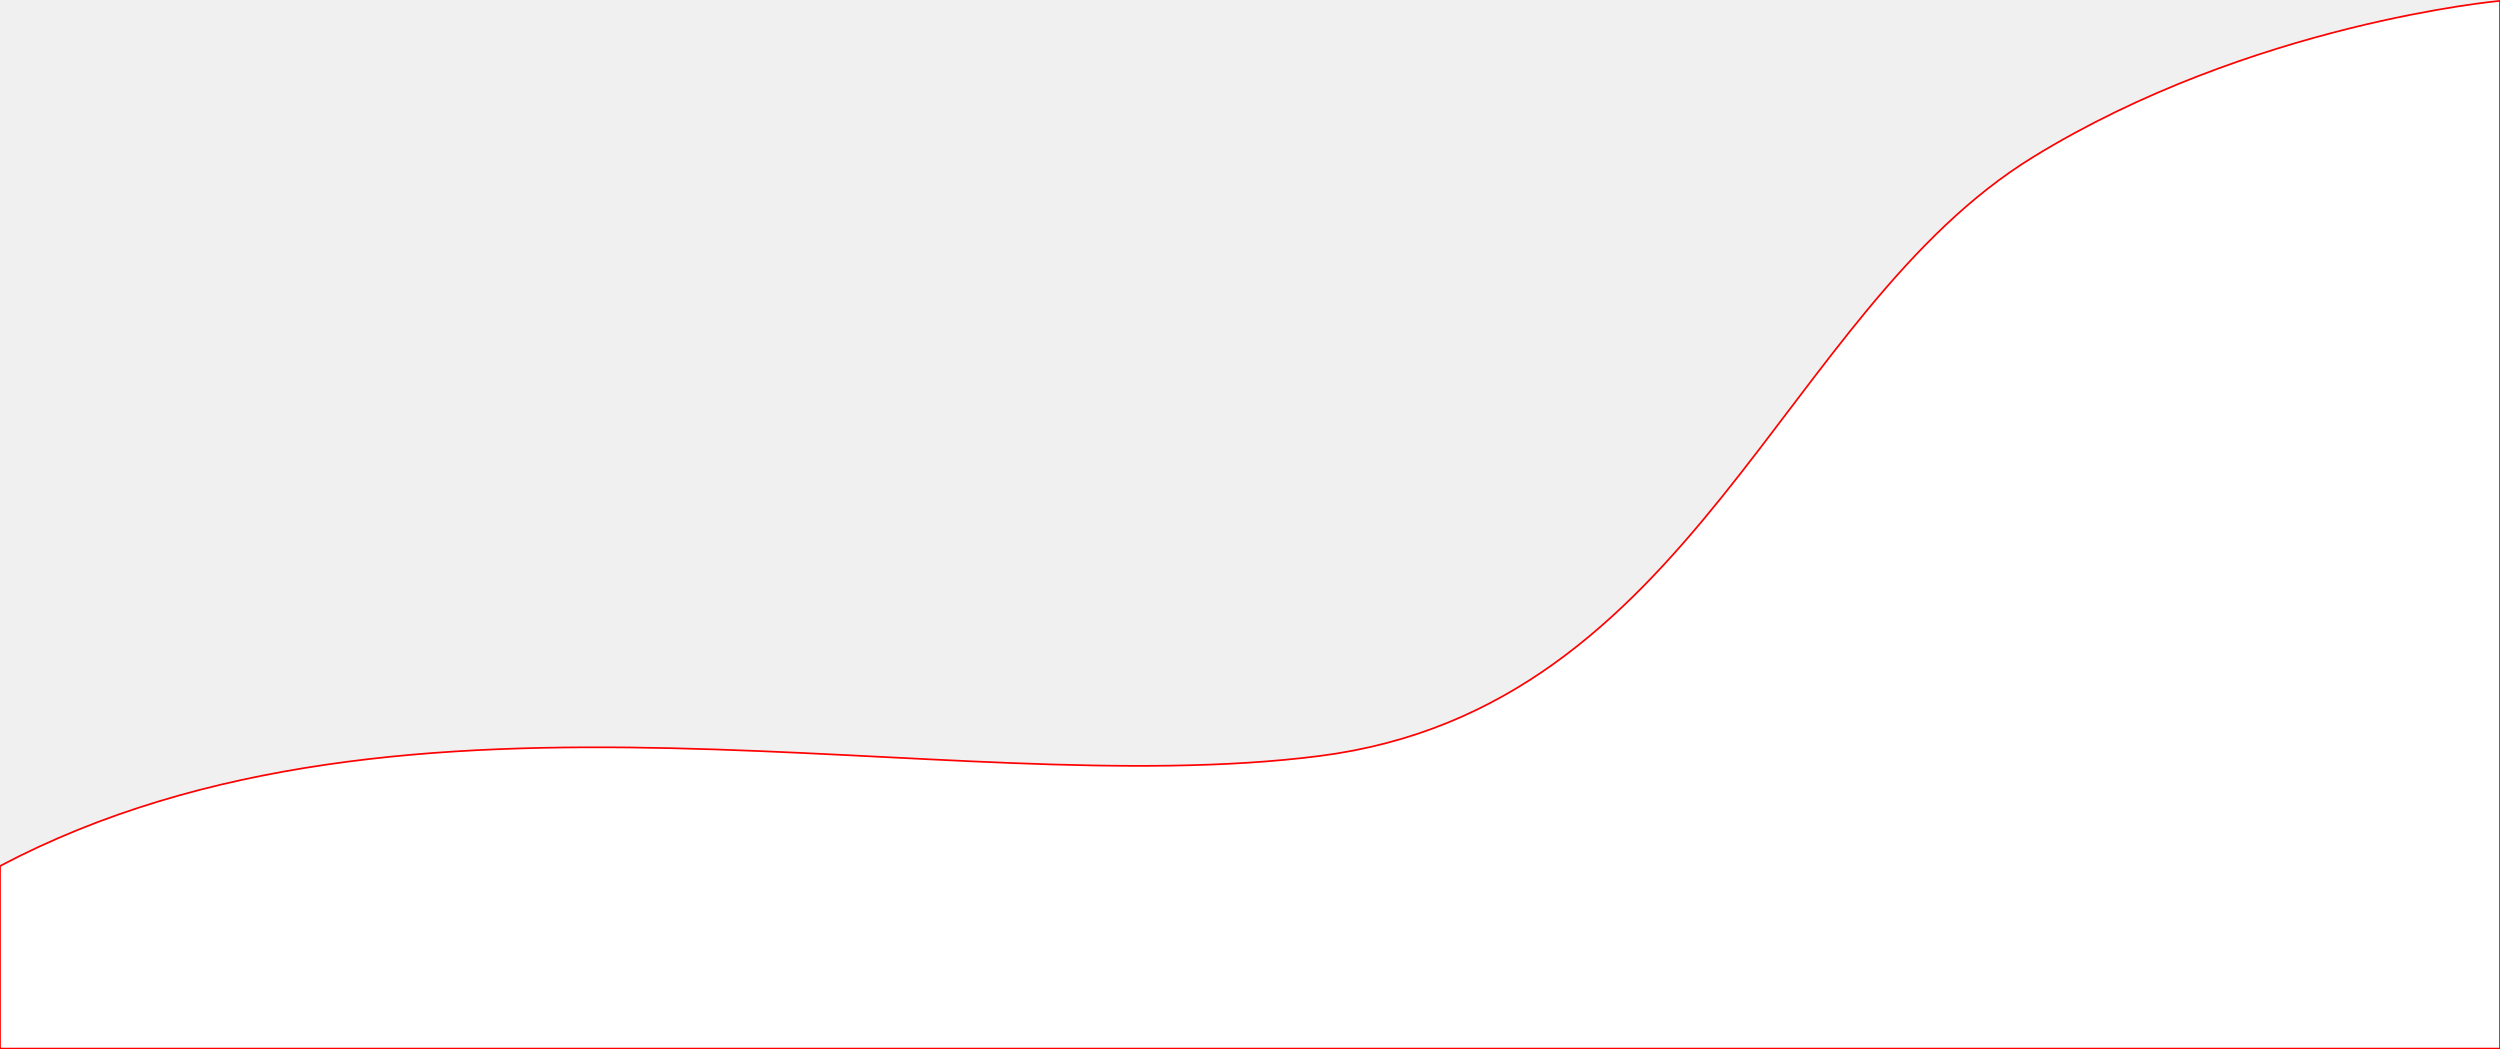
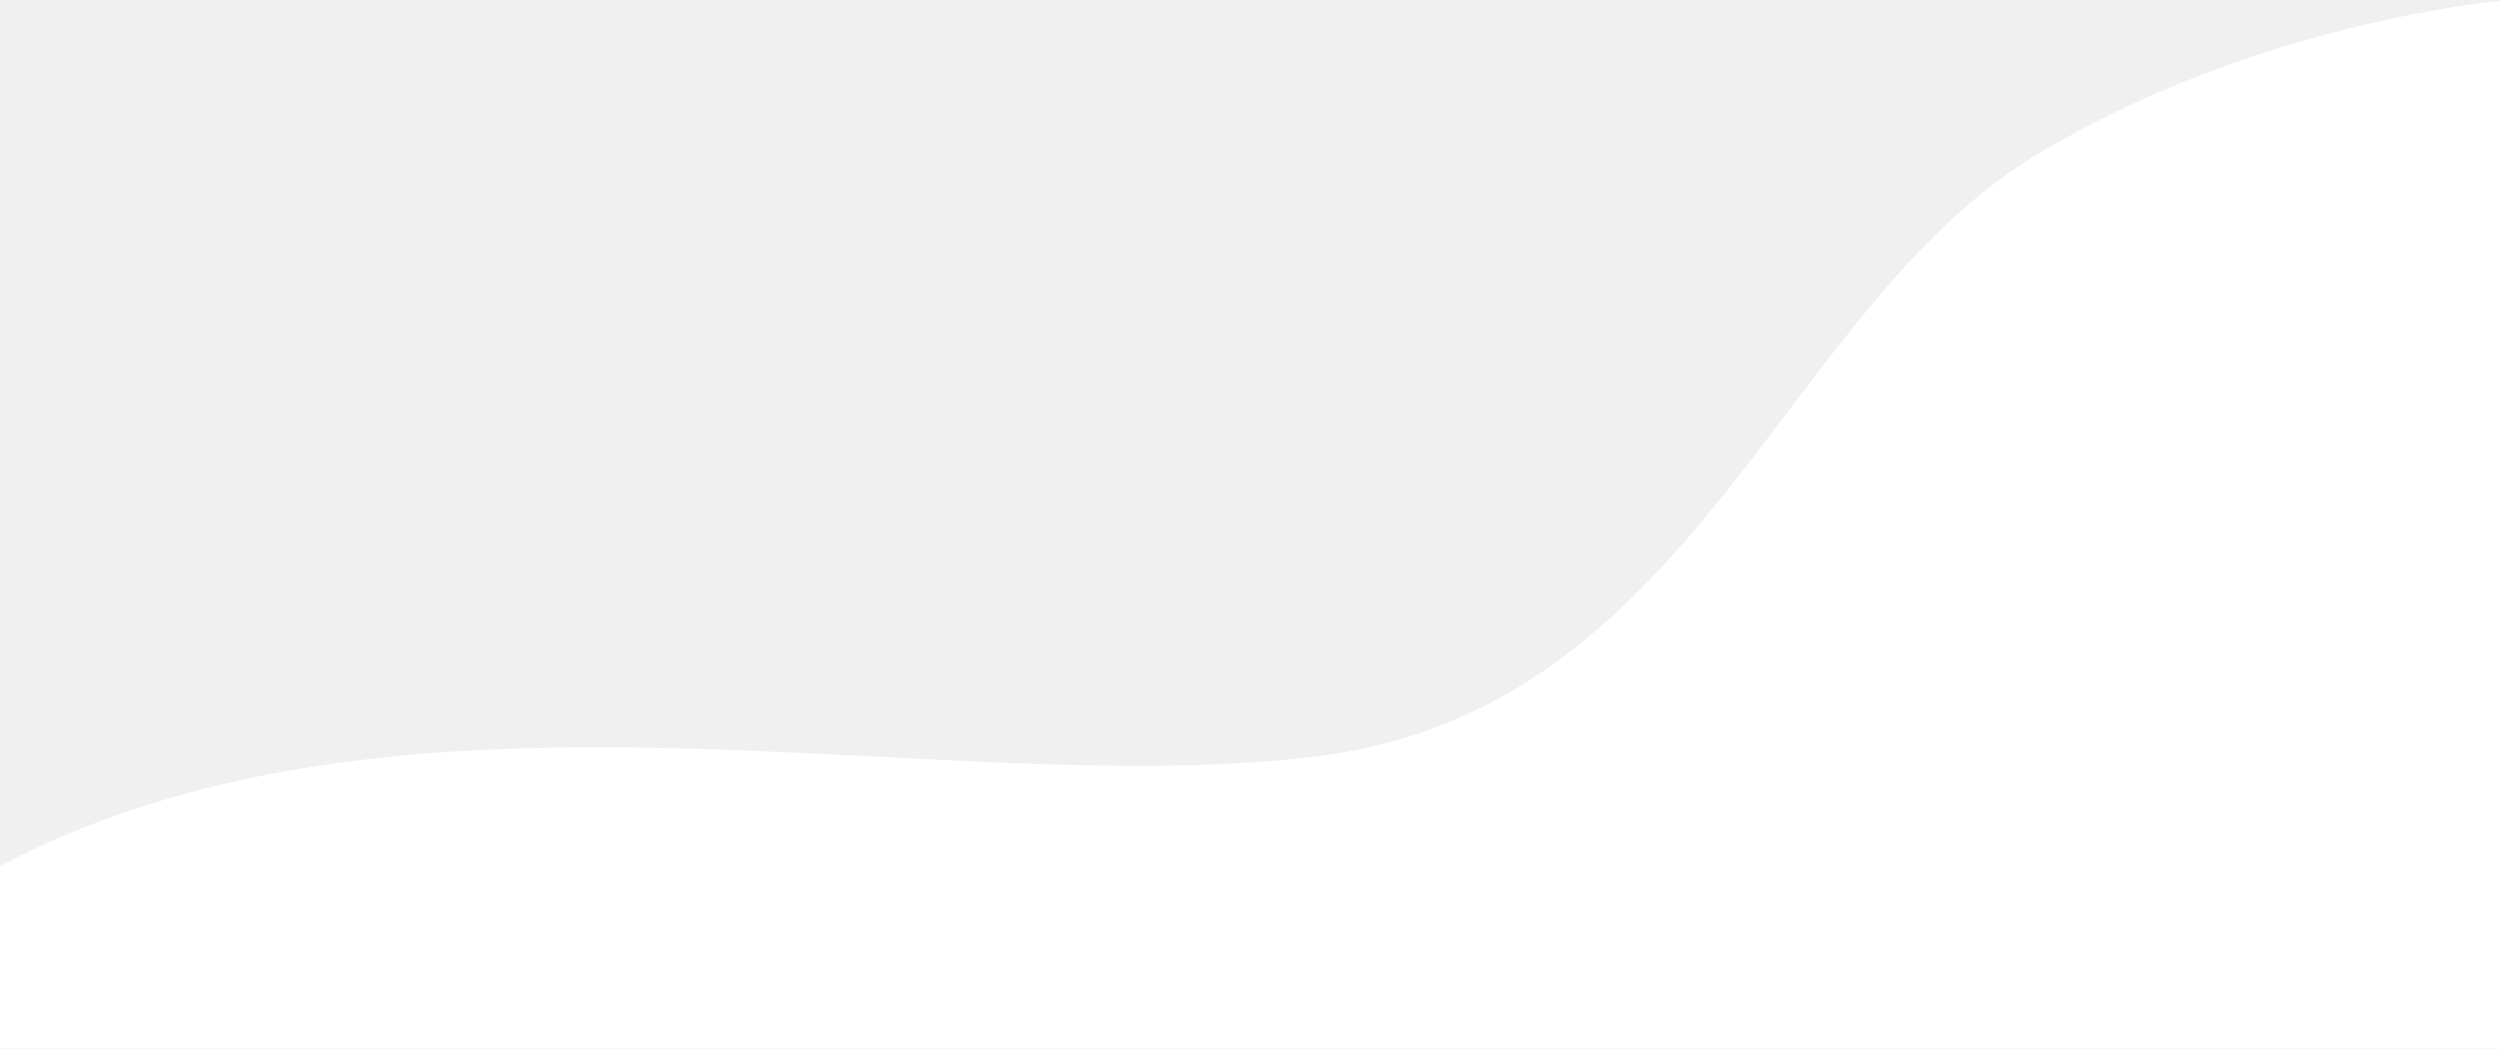
- <svg xmlns="http://www.w3.org/2000/svg" width="1440" height="604" fill="red" stroke="red" viewBox="0 0 1440 604">
+ <svg xmlns="http://www.w3.org/2000/svg" width="1440" height="604" fill="none" stroke="none" viewBox="0 0 1440 604">
  <path d="M760 435.452C544.368 463.007 234.943 374.829 0 498.829V604H1440V0.5C1440 0.5 1296.64 13.3 1171 90.5C1025.94 179.629 975.632 407.896 760 435.452Z" fill="white" />
</svg>
